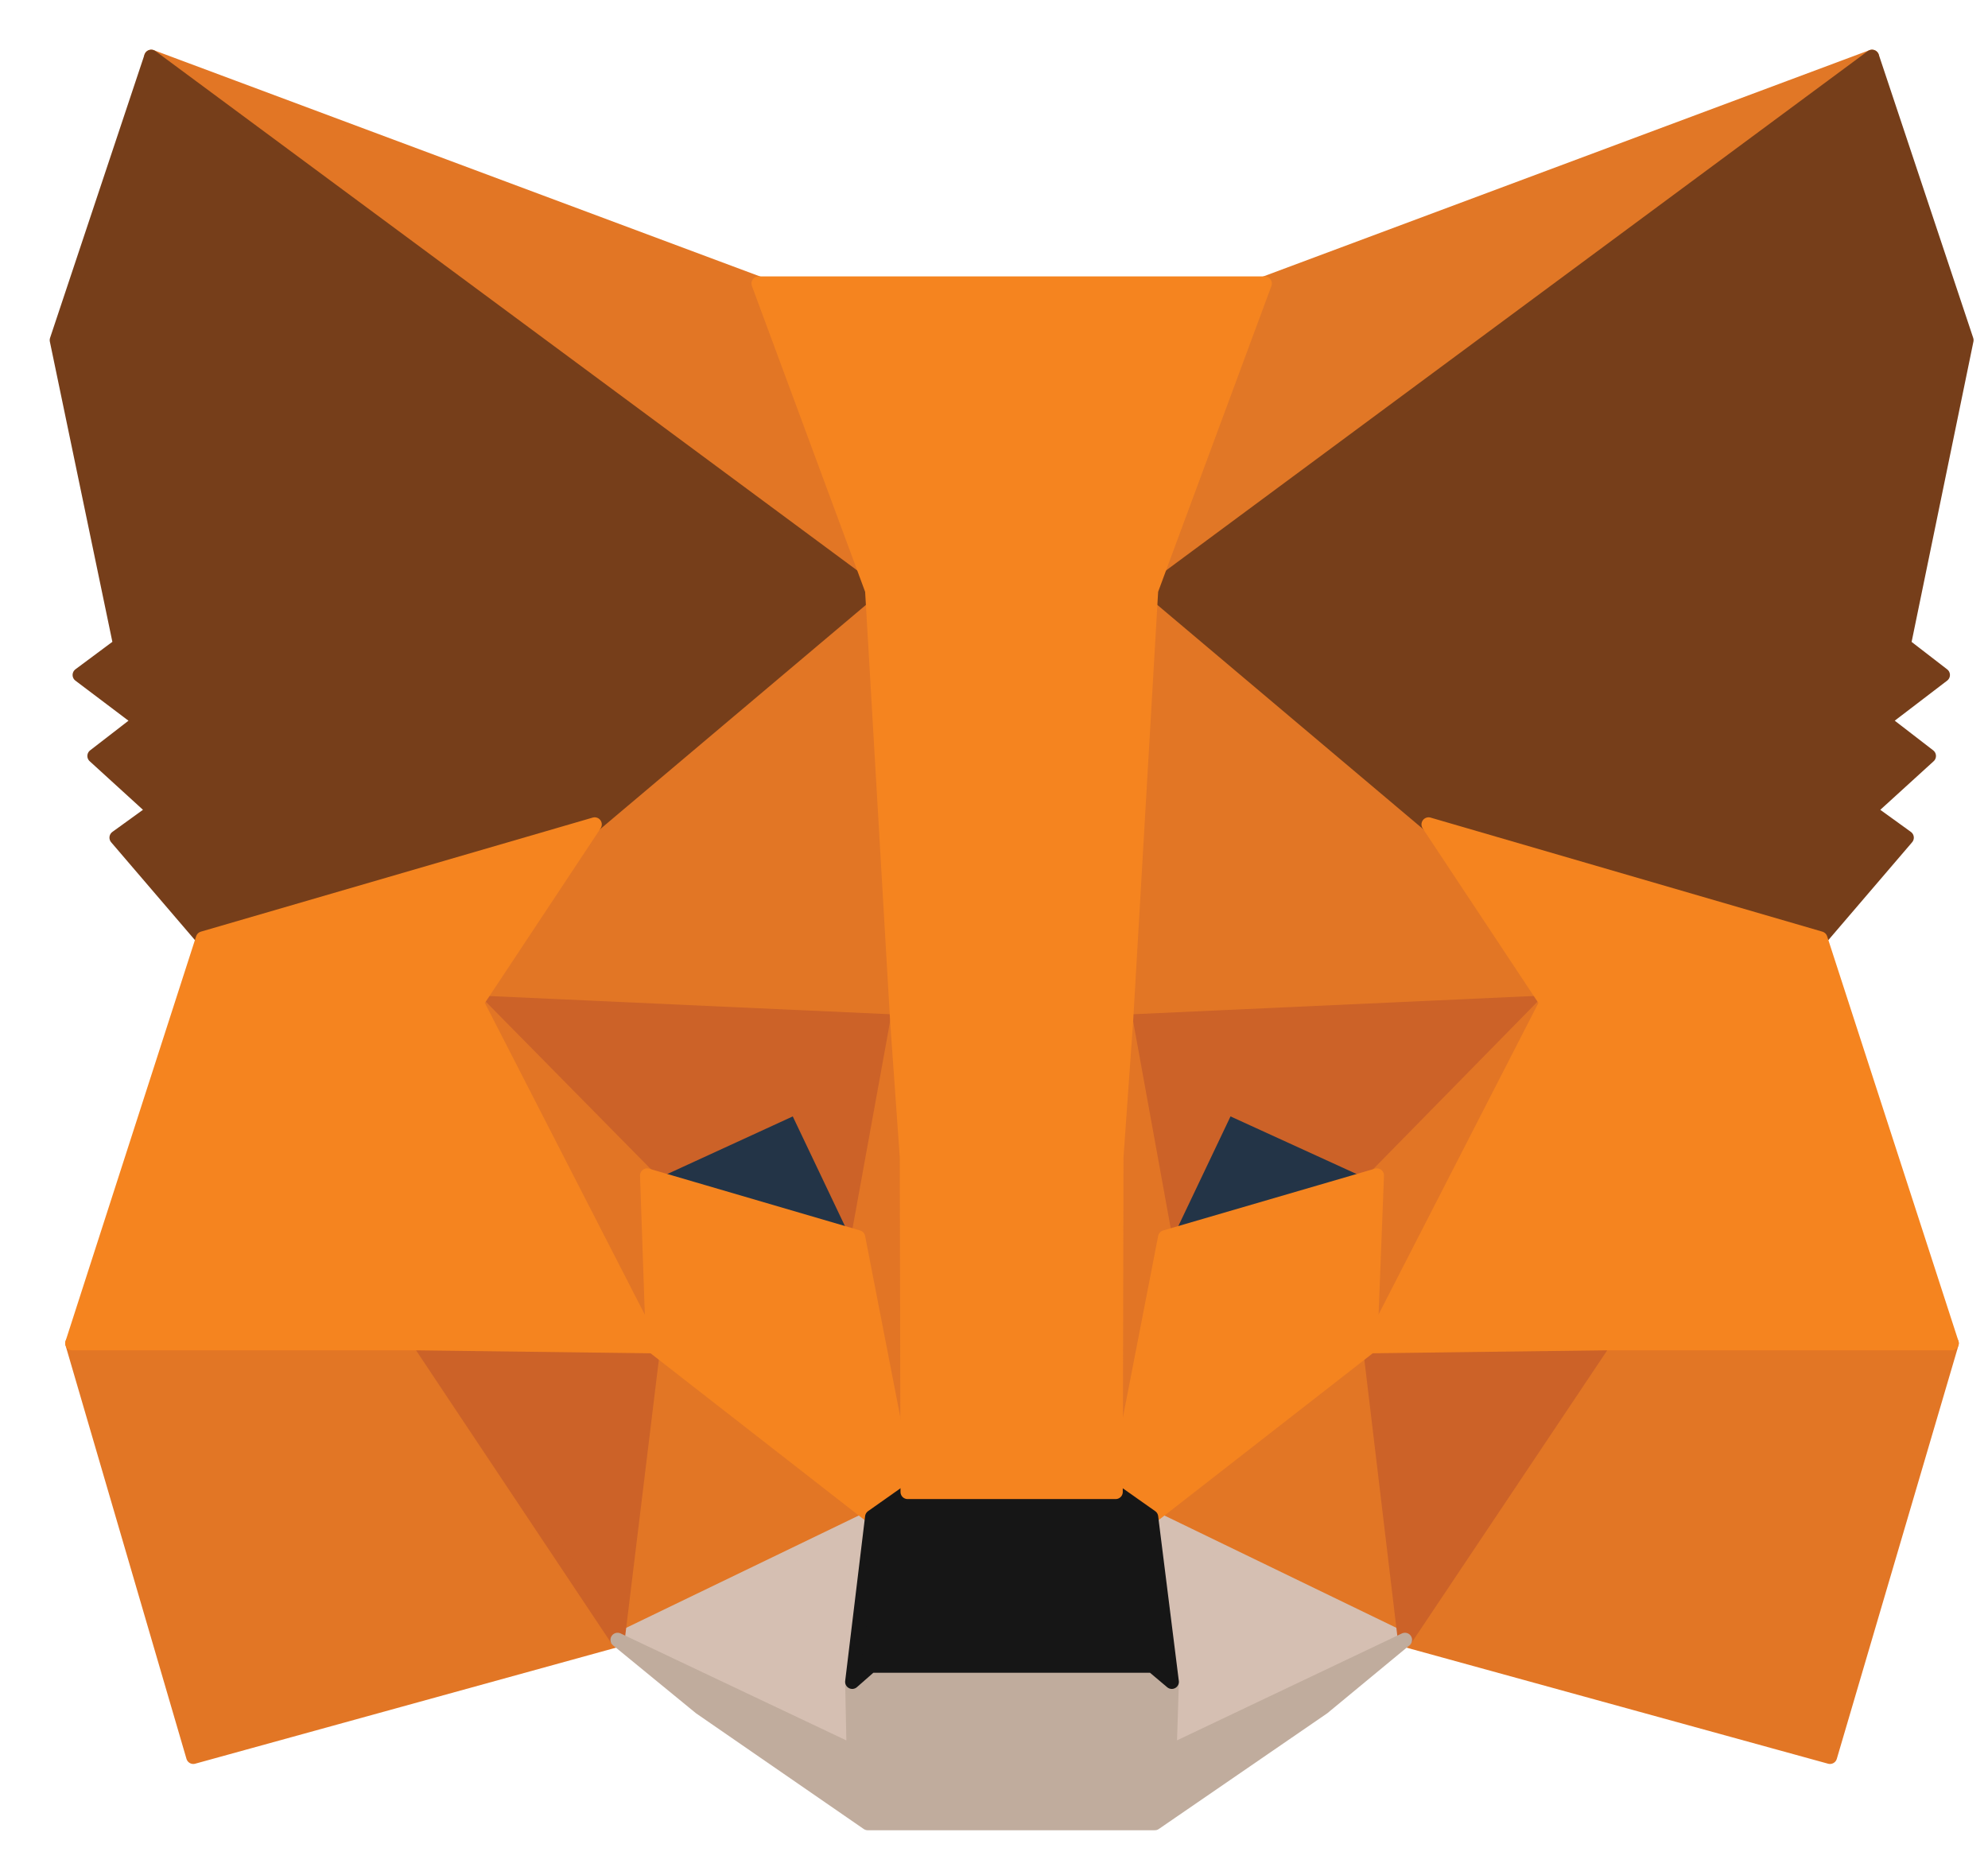
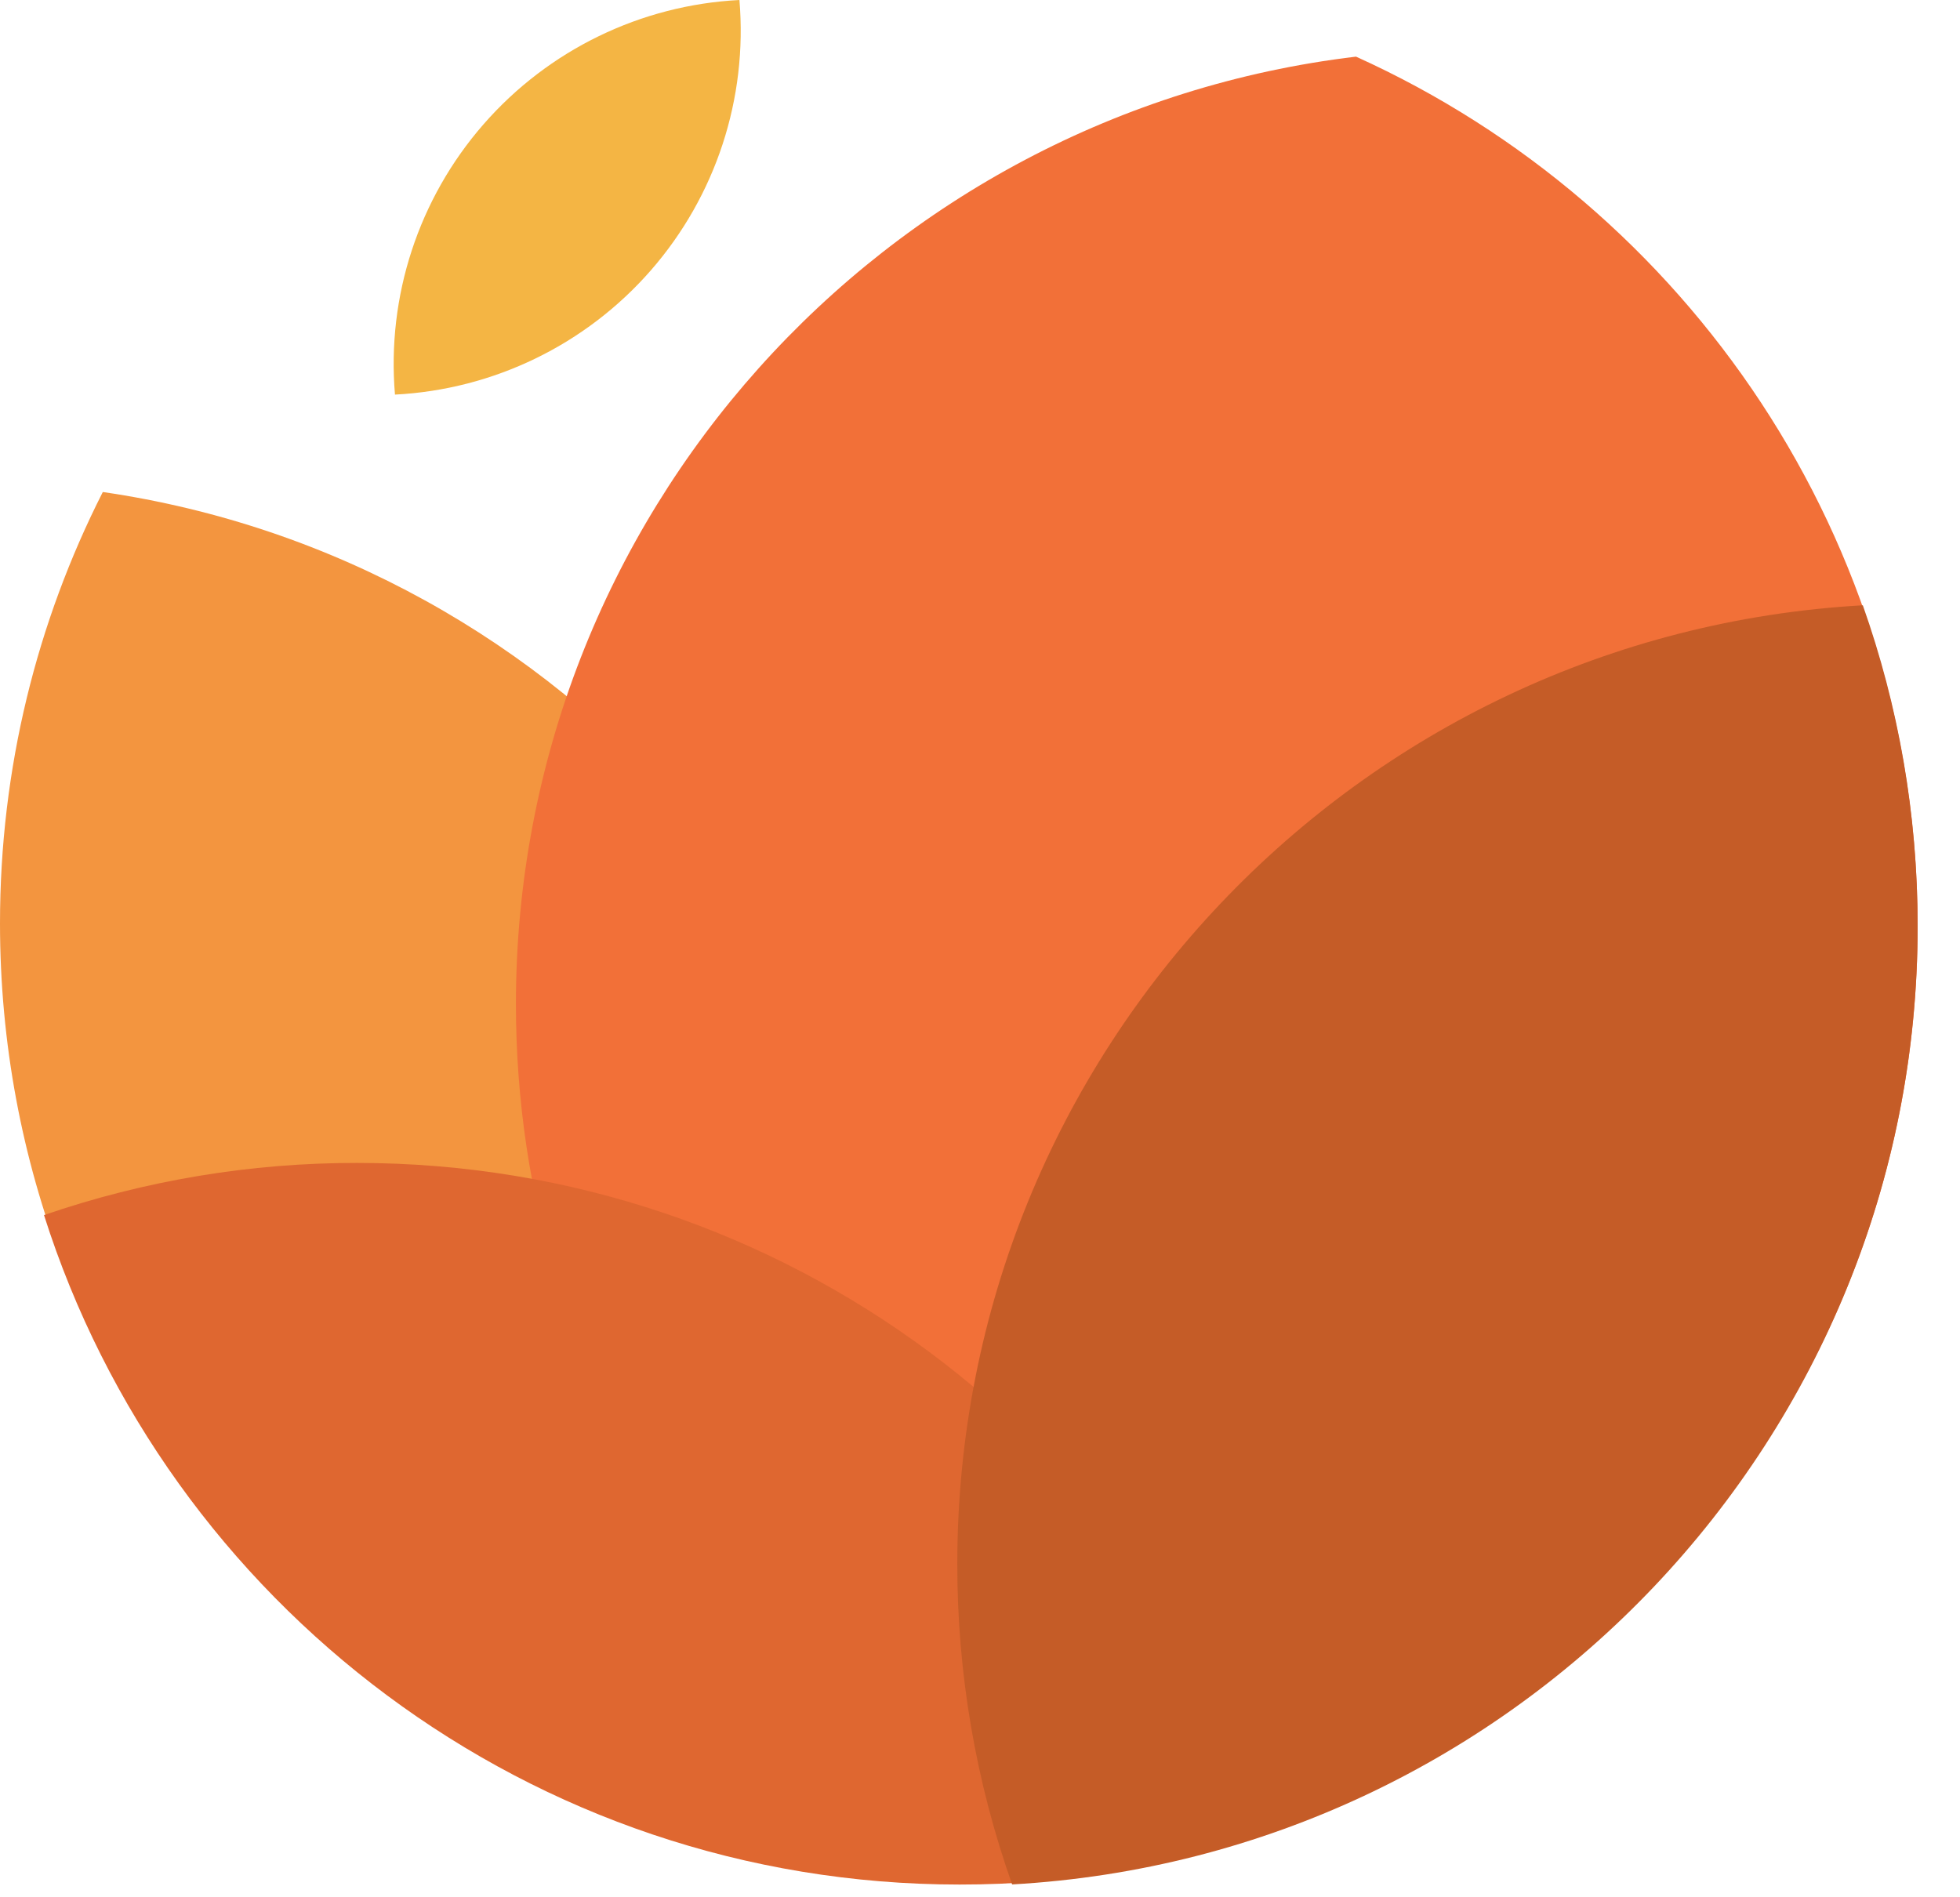
- <svg xmlns="http://www.w3.org/2000/svg" width="35" height="33" viewBox="0 0 35 33" fill="none">
-   <path d="M32.958 1L19.824 10.718L22.267 4.991L32.958 1Z" fill="#E17726" stroke="#E17726" stroke-width="0.25" stroke-linecap="round" stroke-linejoin="round" />
-   <path d="M2.663 1L15.68 10.809L13.355 4.991L2.663 1Z" fill="#E27625" stroke="#E27625" stroke-width="0.25" stroke-linecap="round" stroke-linejoin="round" />
-   <path d="M28.23 23.534L24.735 28.872L32.218 30.932L34.361 23.65L28.23 23.534Z" fill="#E27625" stroke="#E27625" stroke-width="0.25" stroke-linecap="round" stroke-linejoin="round" />
-   <path d="M1.273 23.65L3.403 30.932L10.873 28.872L7.392 23.534L1.273 23.65Z" fill="#E27625" stroke="#E27625" stroke-width="0.25" stroke-linecap="round" stroke-linejoin="round" />
-   <path d="M10.471 14.515L8.392 17.651L15.797 17.988L15.55 10.019L10.471 14.515Z" fill="#E27625" stroke="#E27625" stroke-width="0.25" stroke-linecap="round" stroke-linejoin="round" />
-   <path d="M25.151 14.515L19.993 9.928L19.824 17.988L27.229 17.651L25.151 14.515Z" fill="#E27625" stroke="#E27625" stroke-width="0.25" stroke-linecap="round" stroke-linejoin="round" />
-   <path d="M10.873 28.872L15.355 26.708L11.497 23.702L10.873 28.872Z" fill="#E27625" stroke="#E27625" stroke-width="0.25" stroke-linecap="round" stroke-linejoin="round" />
-   <path d="M20.266 26.708L24.735 28.872L24.124 23.702L20.266 26.708Z" fill="#E27625" stroke="#E27625" stroke-width="0.25" stroke-linecap="round" stroke-linejoin="round" />
-   <path d="M24.735 28.872L20.266 26.708L20.63 29.611L20.591 30.842L24.735 28.872Z" fill="#D5BFB2" stroke="#D5BFB2" stroke-width="0.25" stroke-linecap="round" stroke-linejoin="round" />
-   <path d="M10.873 28.872L15.03 30.842L15.004 29.611L15.355 26.708L10.873 28.872Z" fill="#D5BFB2" stroke="#D5BFB2" stroke-width="0.25" stroke-linecap="round" stroke-linejoin="round" />
-   <path d="M15.108 21.784L11.393 20.696L14.017 19.491L15.108 21.784Z" fill="#233447" stroke="#233447" stroke-width="0.25" stroke-linecap="round" stroke-linejoin="round" />
-   <path d="M20.513 21.784L21.604 19.491L24.241 20.696L20.513 21.784Z" fill="#233447" stroke="#233447" stroke-width="0.25" stroke-linecap="round" stroke-linejoin="round" />
-   <path d="M10.873 28.872L11.523 23.534L7.392 23.65L10.873 28.872Z" fill="#CC6228" stroke="#CC6228" stroke-width="0.25" stroke-linecap="round" stroke-linejoin="round" />
-   <path d="M24.098 23.534L24.735 28.872L28.229 23.65L24.098 23.534Z" fill="#CC6228" stroke="#CC6228" stroke-width="0.25" stroke-linecap="round" stroke-linejoin="round" />
-   <path d="M27.229 17.651L19.824 17.988L20.513 21.784L21.604 19.491L24.241 20.696L27.229 17.651Z" fill="#CC6228" stroke="#CC6228" stroke-width="0.25" stroke-linecap="round" stroke-linejoin="round" />
-   <path d="M11.393 20.696L14.017 19.491L15.108 21.784L15.797 17.988L8.392 17.651L11.393 20.696Z" fill="#CC6228" stroke="#CC6228" stroke-width="0.25" stroke-linecap="round" stroke-linejoin="round" />
-   <path d="M8.392 17.651L11.497 23.702L11.393 20.696L8.392 17.651Z" fill="#E27525" stroke="#E27525" stroke-width="0.25" stroke-linecap="round" stroke-linejoin="round" />
-   <path d="M24.241 20.696L24.124 23.702L27.229 17.651L24.241 20.696Z" fill="#E27525" stroke="#E27525" stroke-width="0.25" stroke-linecap="round" stroke-linejoin="round" />
-   <path d="M15.797 17.988L15.108 21.784L15.979 26.268L16.174 20.359L15.797 17.988Z" fill="#E27525" stroke="#E27525" stroke-width="0.25" stroke-linecap="round" stroke-linejoin="round" />
-   <path d="M19.824 17.988L19.46 20.346L19.642 26.268L20.513 21.784L19.824 17.988Z" fill="#E27525" stroke="#E27525" stroke-width="0.25" stroke-linecap="round" stroke-linejoin="round" />
-   <path d="M20.513 21.784L19.642 26.268L20.266 26.708L24.124 23.702L24.241 20.696L20.513 21.784Z" fill="#F5841F" stroke="#F5841F" stroke-width="0.25" stroke-linecap="round" stroke-linejoin="round" />
-   <path d="M11.393 20.696L11.497 23.702L15.355 26.708L15.979 26.268L15.108 21.784L11.393 20.696Z" fill="#F5841F" stroke="#F5841F" stroke-width="0.25" stroke-linecap="round" stroke-linejoin="round" />
-   <path d="M20.591 30.842L20.63 29.611L20.292 29.326H15.329L15.004 29.611L15.03 30.842L10.873 28.872L12.328 30.064L15.277 32.099H20.331L23.293 30.064L24.735 28.872L20.591 30.842Z" fill="#C0AC9D" stroke="#C0AC9D" stroke-width="0.25" stroke-linecap="round" stroke-linejoin="round" />
-   <path d="M20.266 26.708L19.642 26.268H15.979L15.355 26.708L15.004 29.611L15.329 29.326H20.292L20.63 29.611L20.266 26.708Z" fill="#161616" stroke="#161616" stroke-width="0.25" stroke-linecap="round" stroke-linejoin="round" />
-   <path d="M33.517 11.353L34.621 5.989L32.958 1L20.266 10.394L25.151 14.515L32.049 16.523L33.569 14.748L32.906 14.269L33.959 13.31L33.153 12.688L34.205 11.884L33.517 11.353Z" fill="#763E1A" stroke="#763E1A" stroke-width="0.25" stroke-linecap="round" stroke-linejoin="round" />
-   <path d="M1 5.989L2.117 11.353L1.403 11.884L2.468 12.688L1.663 13.31L2.715 14.269L2.052 14.748L3.572 16.523L10.471 14.515L15.355 10.394L2.663 1L1 5.989Z" fill="#763E1A" stroke="#763E1A" stroke-width="0.25" stroke-linecap="round" stroke-linejoin="round" />
-   <path d="M32.049 16.523L25.151 14.515L27.229 17.651L24.124 23.702L28.23 23.65H34.361L32.049 16.523Z" fill="#F5841F" stroke="#F5841F" stroke-width="0.25" stroke-linecap="round" stroke-linejoin="round" />
-   <path d="M10.47 14.515L3.572 16.523L1.273 23.65H7.392L11.497 23.702L8.392 17.651L10.47 14.515Z" fill="#F5841F" stroke="#F5841F" stroke-width="0.25" stroke-linecap="round" stroke-linejoin="round" />
-   <path d="M19.824 17.988L20.266 10.394L22.267 4.991H13.355L15.355 10.394L15.797 17.988L15.966 20.372L15.979 26.268H19.642L19.655 20.372L19.824 17.988Z" fill="#F5841F" stroke="#F5841F" stroke-width="0.25" stroke-linecap="round" stroke-linejoin="round" />
+ <svg xmlns="http://www.w3.org/2000/svg" width="31" height="30" viewBox="0 0 31 30">
+   <g fill="none" fill-rule="evenodd">
+     <path fill="#F3953F" d="M12.902 29.542C5.604 28.48 0 22.197 0 14.606c0-2.456.586-4.774 1.626-6.823 7.298 1.062 12.902 7.344 12.902 14.936a15.03 15.03 0 0 1-1.626 6.823z" />
+     <path fill="#F27038" d="M21.447.896c5.238 2.368 8.883 7.639 8.883 13.76 0 7.726-5.803 14.095-13.288 14.988-5.237-2.368-8.882-7.639-8.882-13.76 0-7.726 5.803-14.095 13.287-14.988z" />
+     <path fill="#DF6730" d="M.696 19.221a15.168 15.168 0 0 1 4.951-.825c6.786 0 12.532 4.45 14.48 10.59a15.168 15.168 0 0 1-4.951.825c-6.786 0-12.532-4.45-14.48-10.59z" />
+     <path fill="#C55C27" d="M29.463 9.575c.561 1.586.867 3.292.867 5.07 0 8.098-6.337 14.715-14.322 15.164a15.164 15.164 0 0 1-.867-5.07c0-8.097 6.337-14.714 14.322-15.164z" />
+     <path fill="#F4B544" d="M6.247 6.242A5.763 5.763 0 0 1 11.695 0a5.763 5.763 0 0 1-5.448 6.242z" />
+   </g>
</svg>
